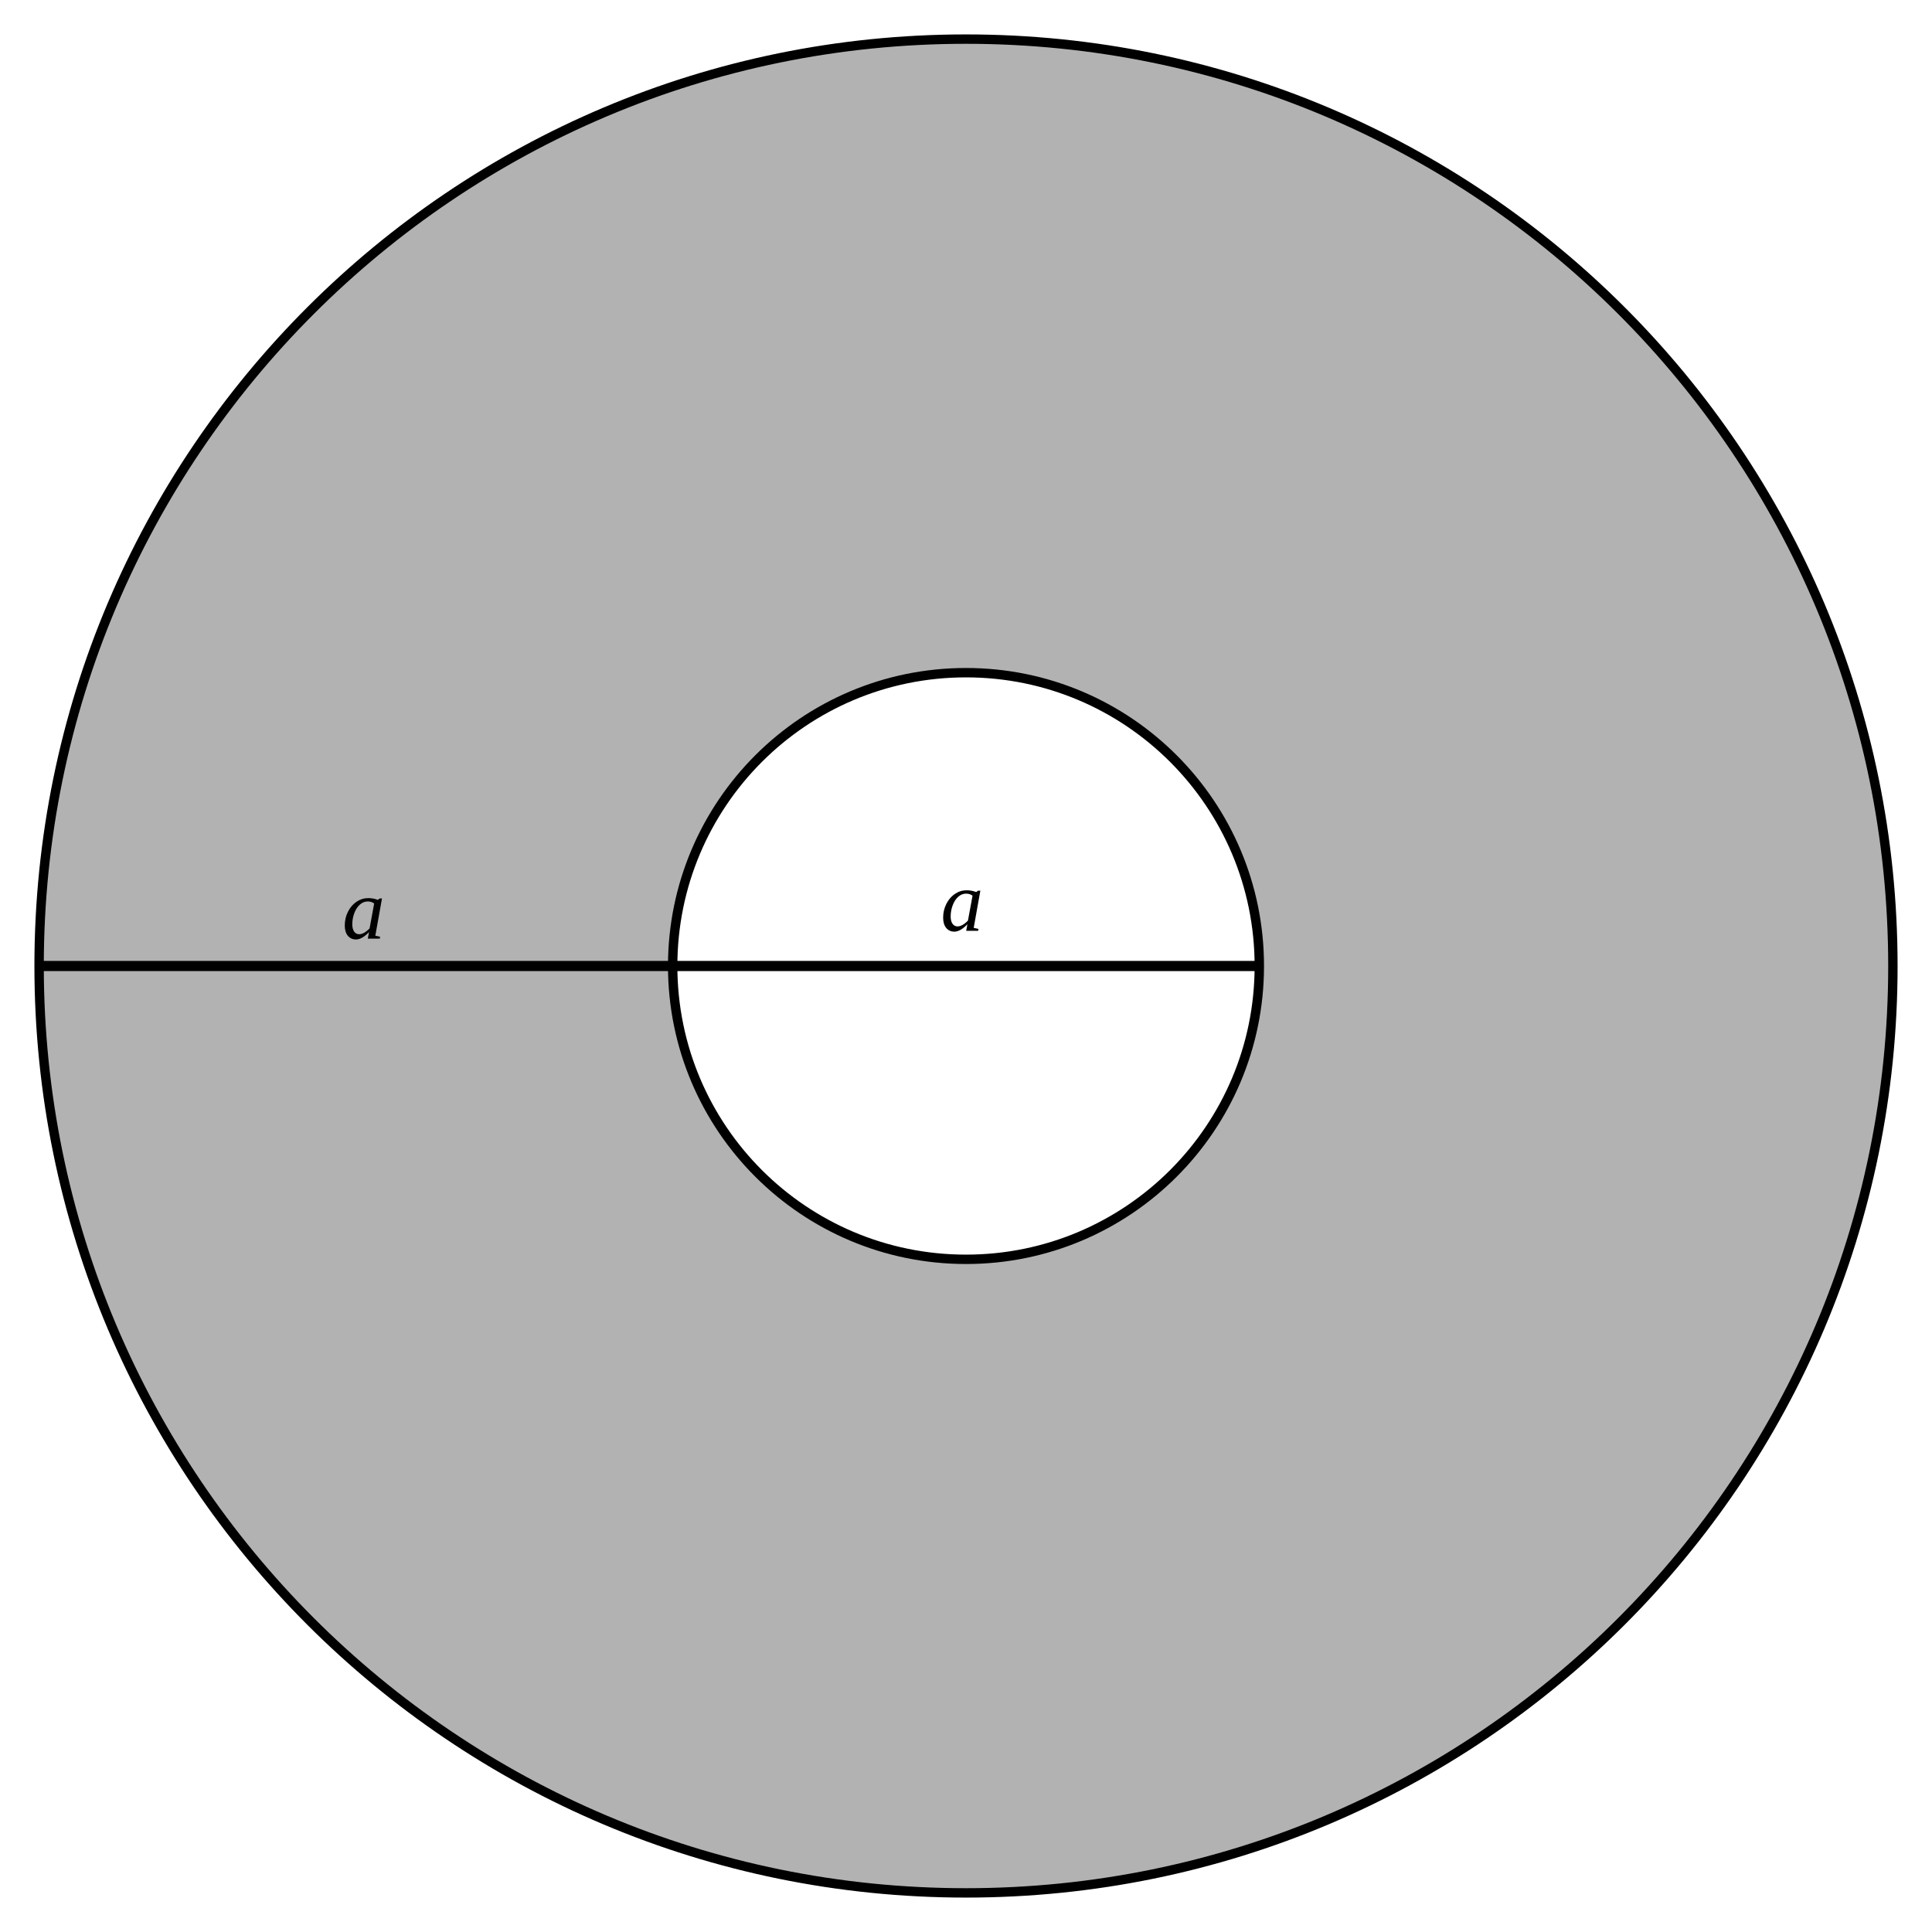
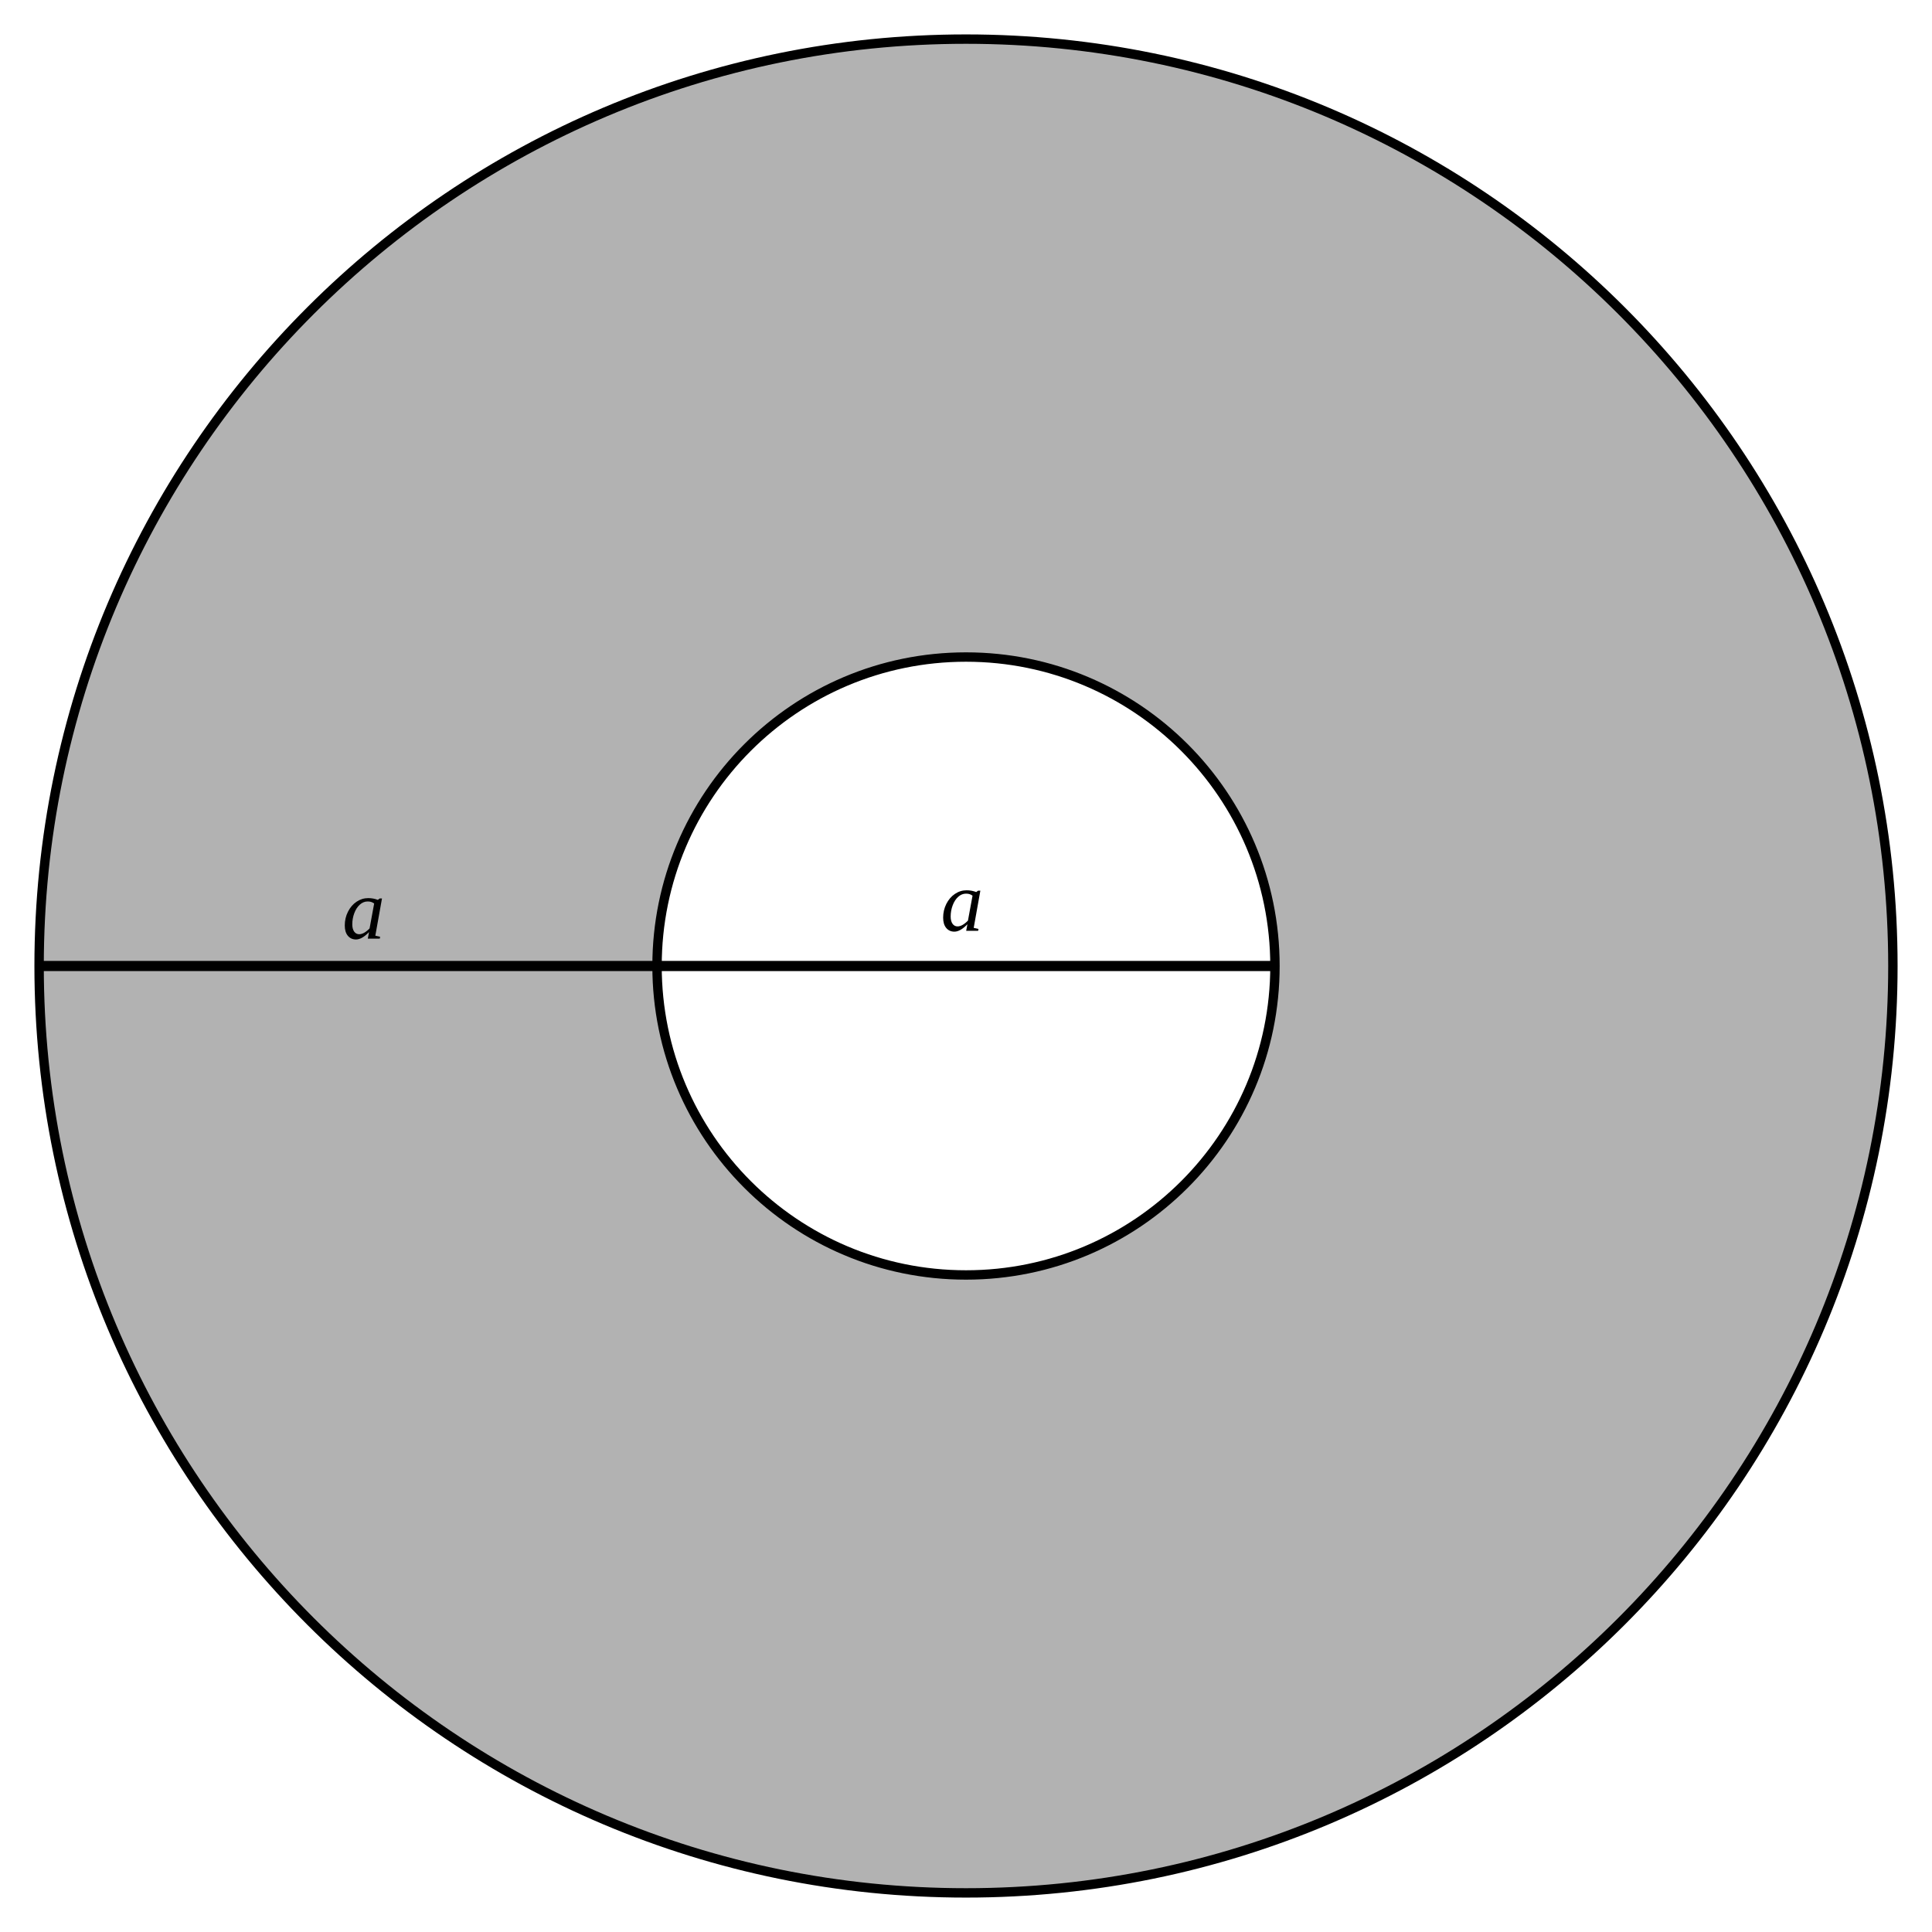
<svg xmlns="http://www.w3.org/2000/svg" width="494" height="494" viewBox="0 0 494 494">
  <rect width="494" height="494" fill="#fff" />
  <circle cx="247" cy="247" r="237" fill="#b2b2b2" stroke="#000" stroke-width="2.4" />
-   <circle cx="247" cy="247" r="75" fill="#fff" stroke="#000" stroke-width="2.4" />
-   <line x1="10" y1="247" x2="322" y2="247" stroke="#000" stroke-width="2.6" />
+   <circle cx="247" cy="247" r="79" fill="#fff" stroke="#000" stroke-width="2.4" />
+   <line x1="10" y1="247" x2="326" y2="247" stroke="#000" stroke-width="2.6" />
  <text x="93" y="240" font-family="Times New Roman,serif" font-style="italic" font-size="22" text-anchor="middle">a</text>
  <text x="246" y="238" font-family="Times New Roman,serif" font-style="italic" font-size="22" text-anchor="middle">a</text>
</svg>
